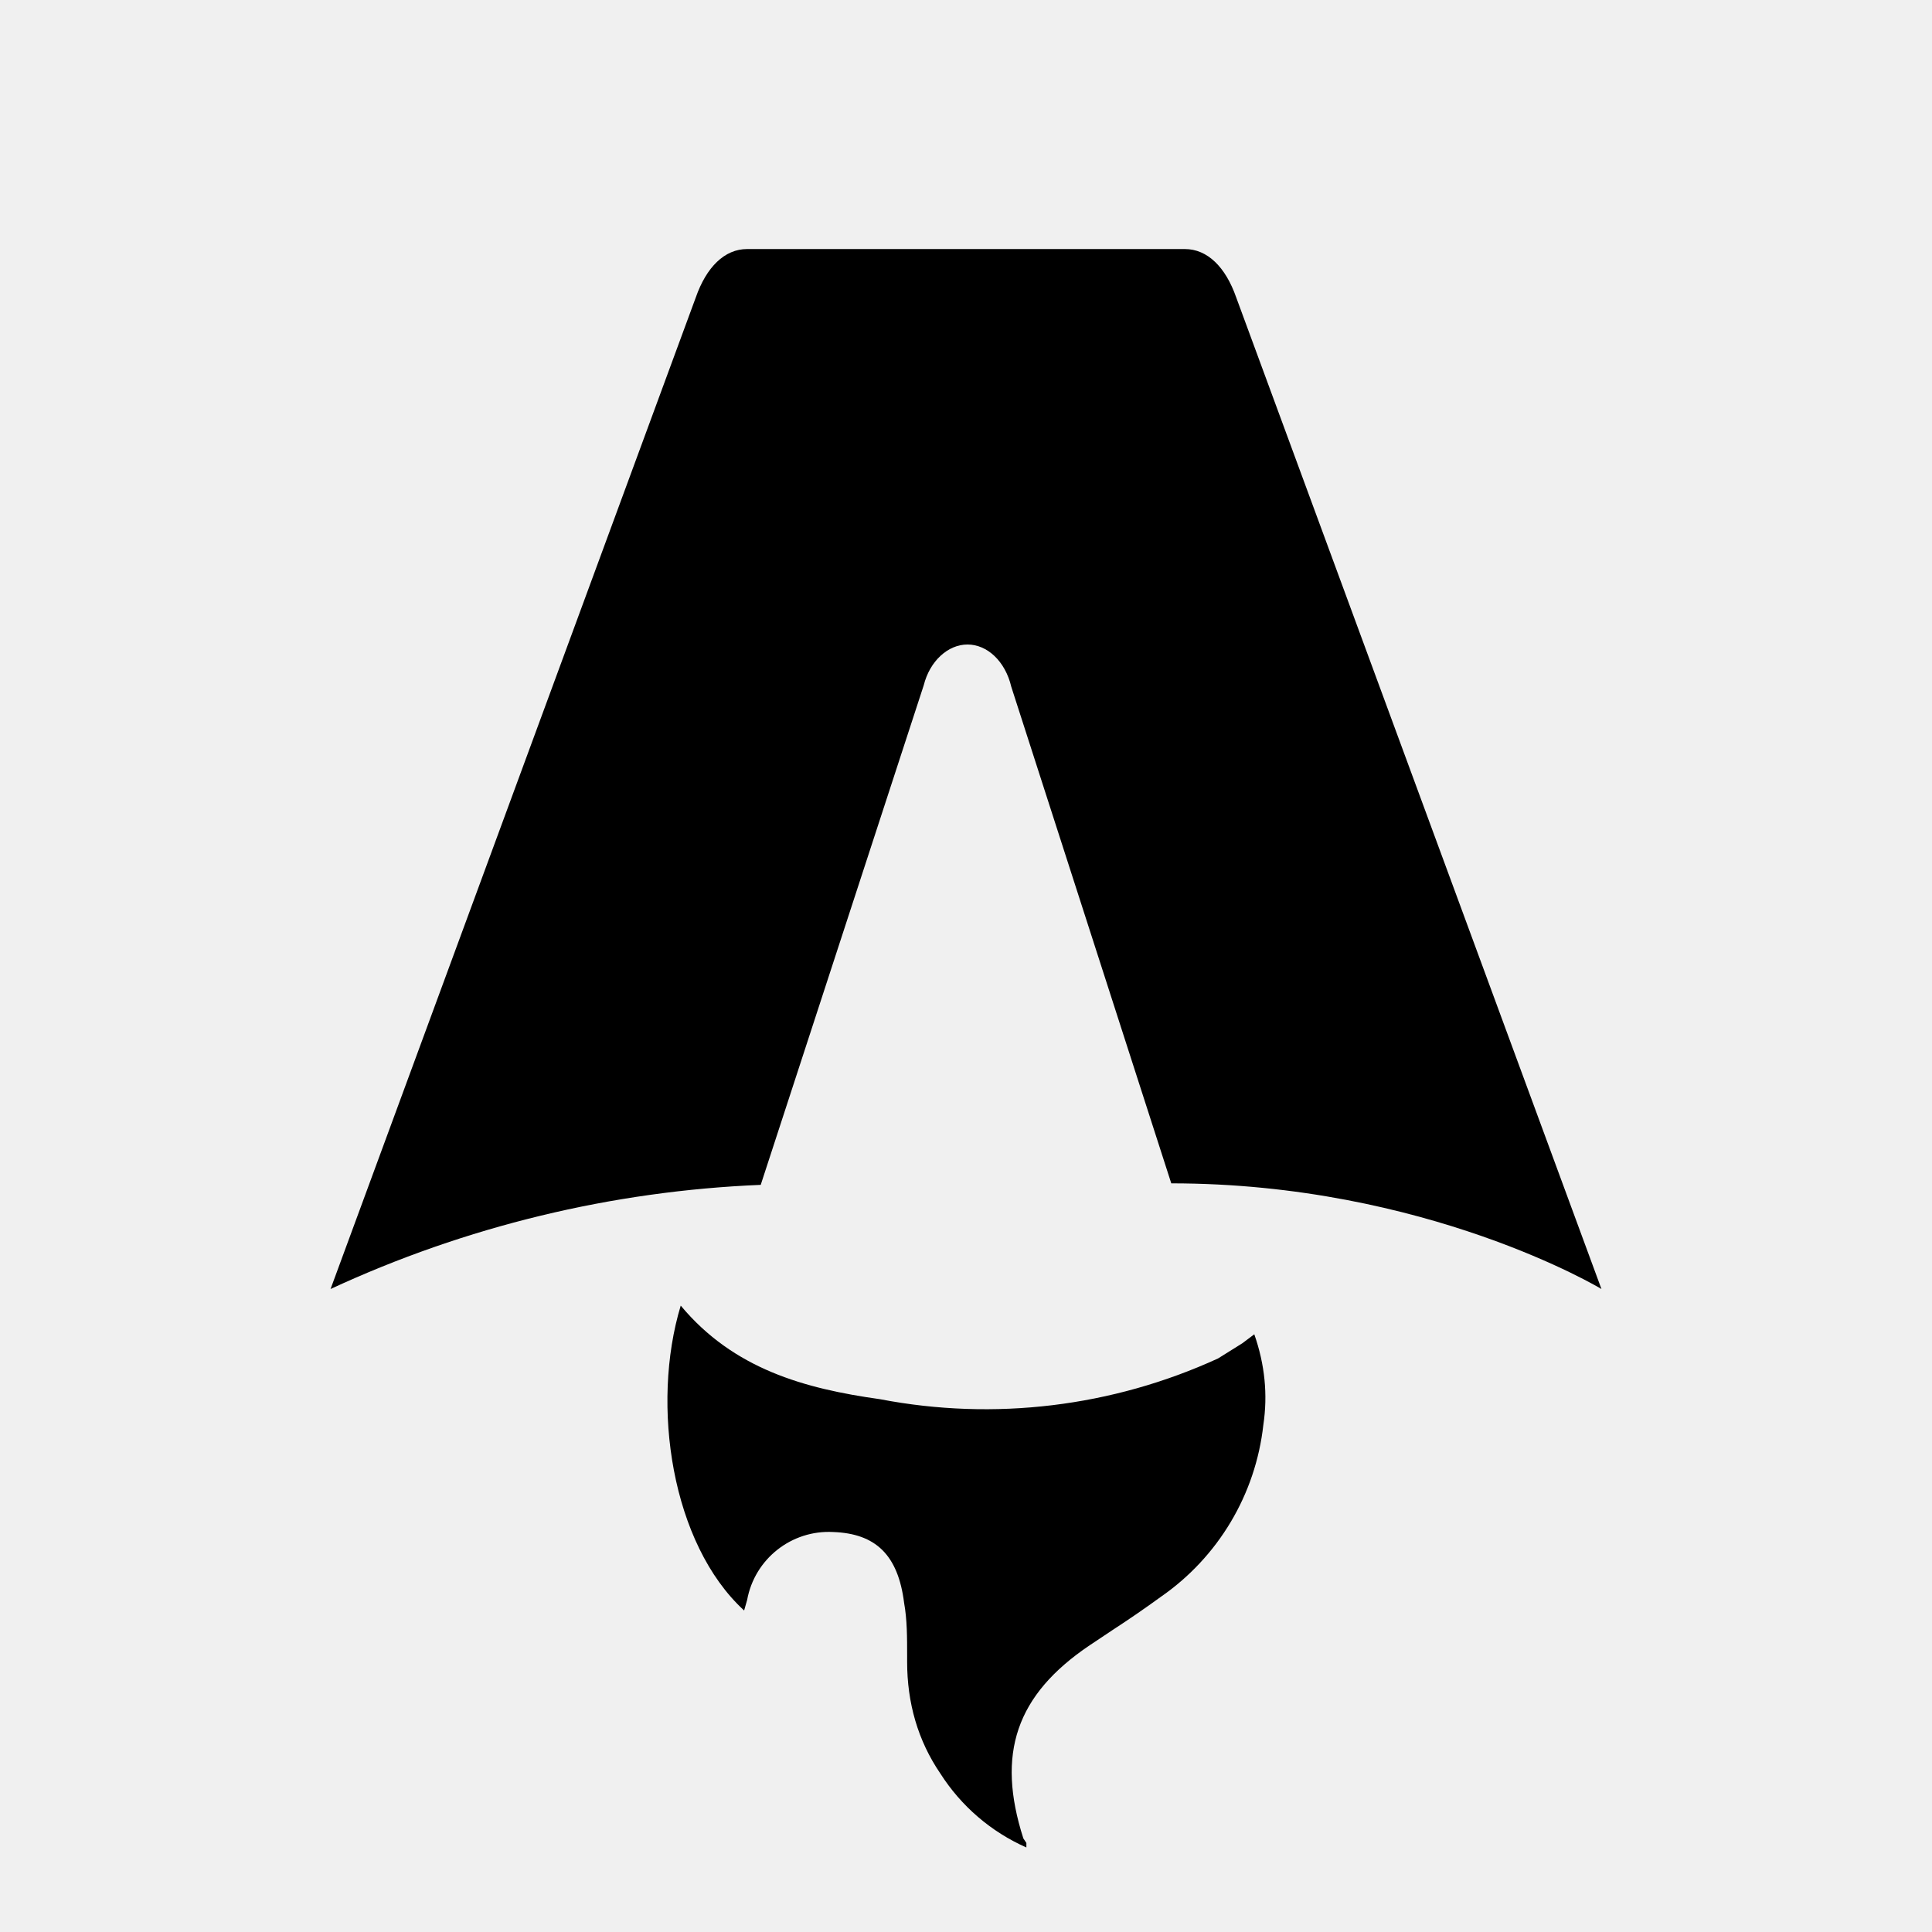
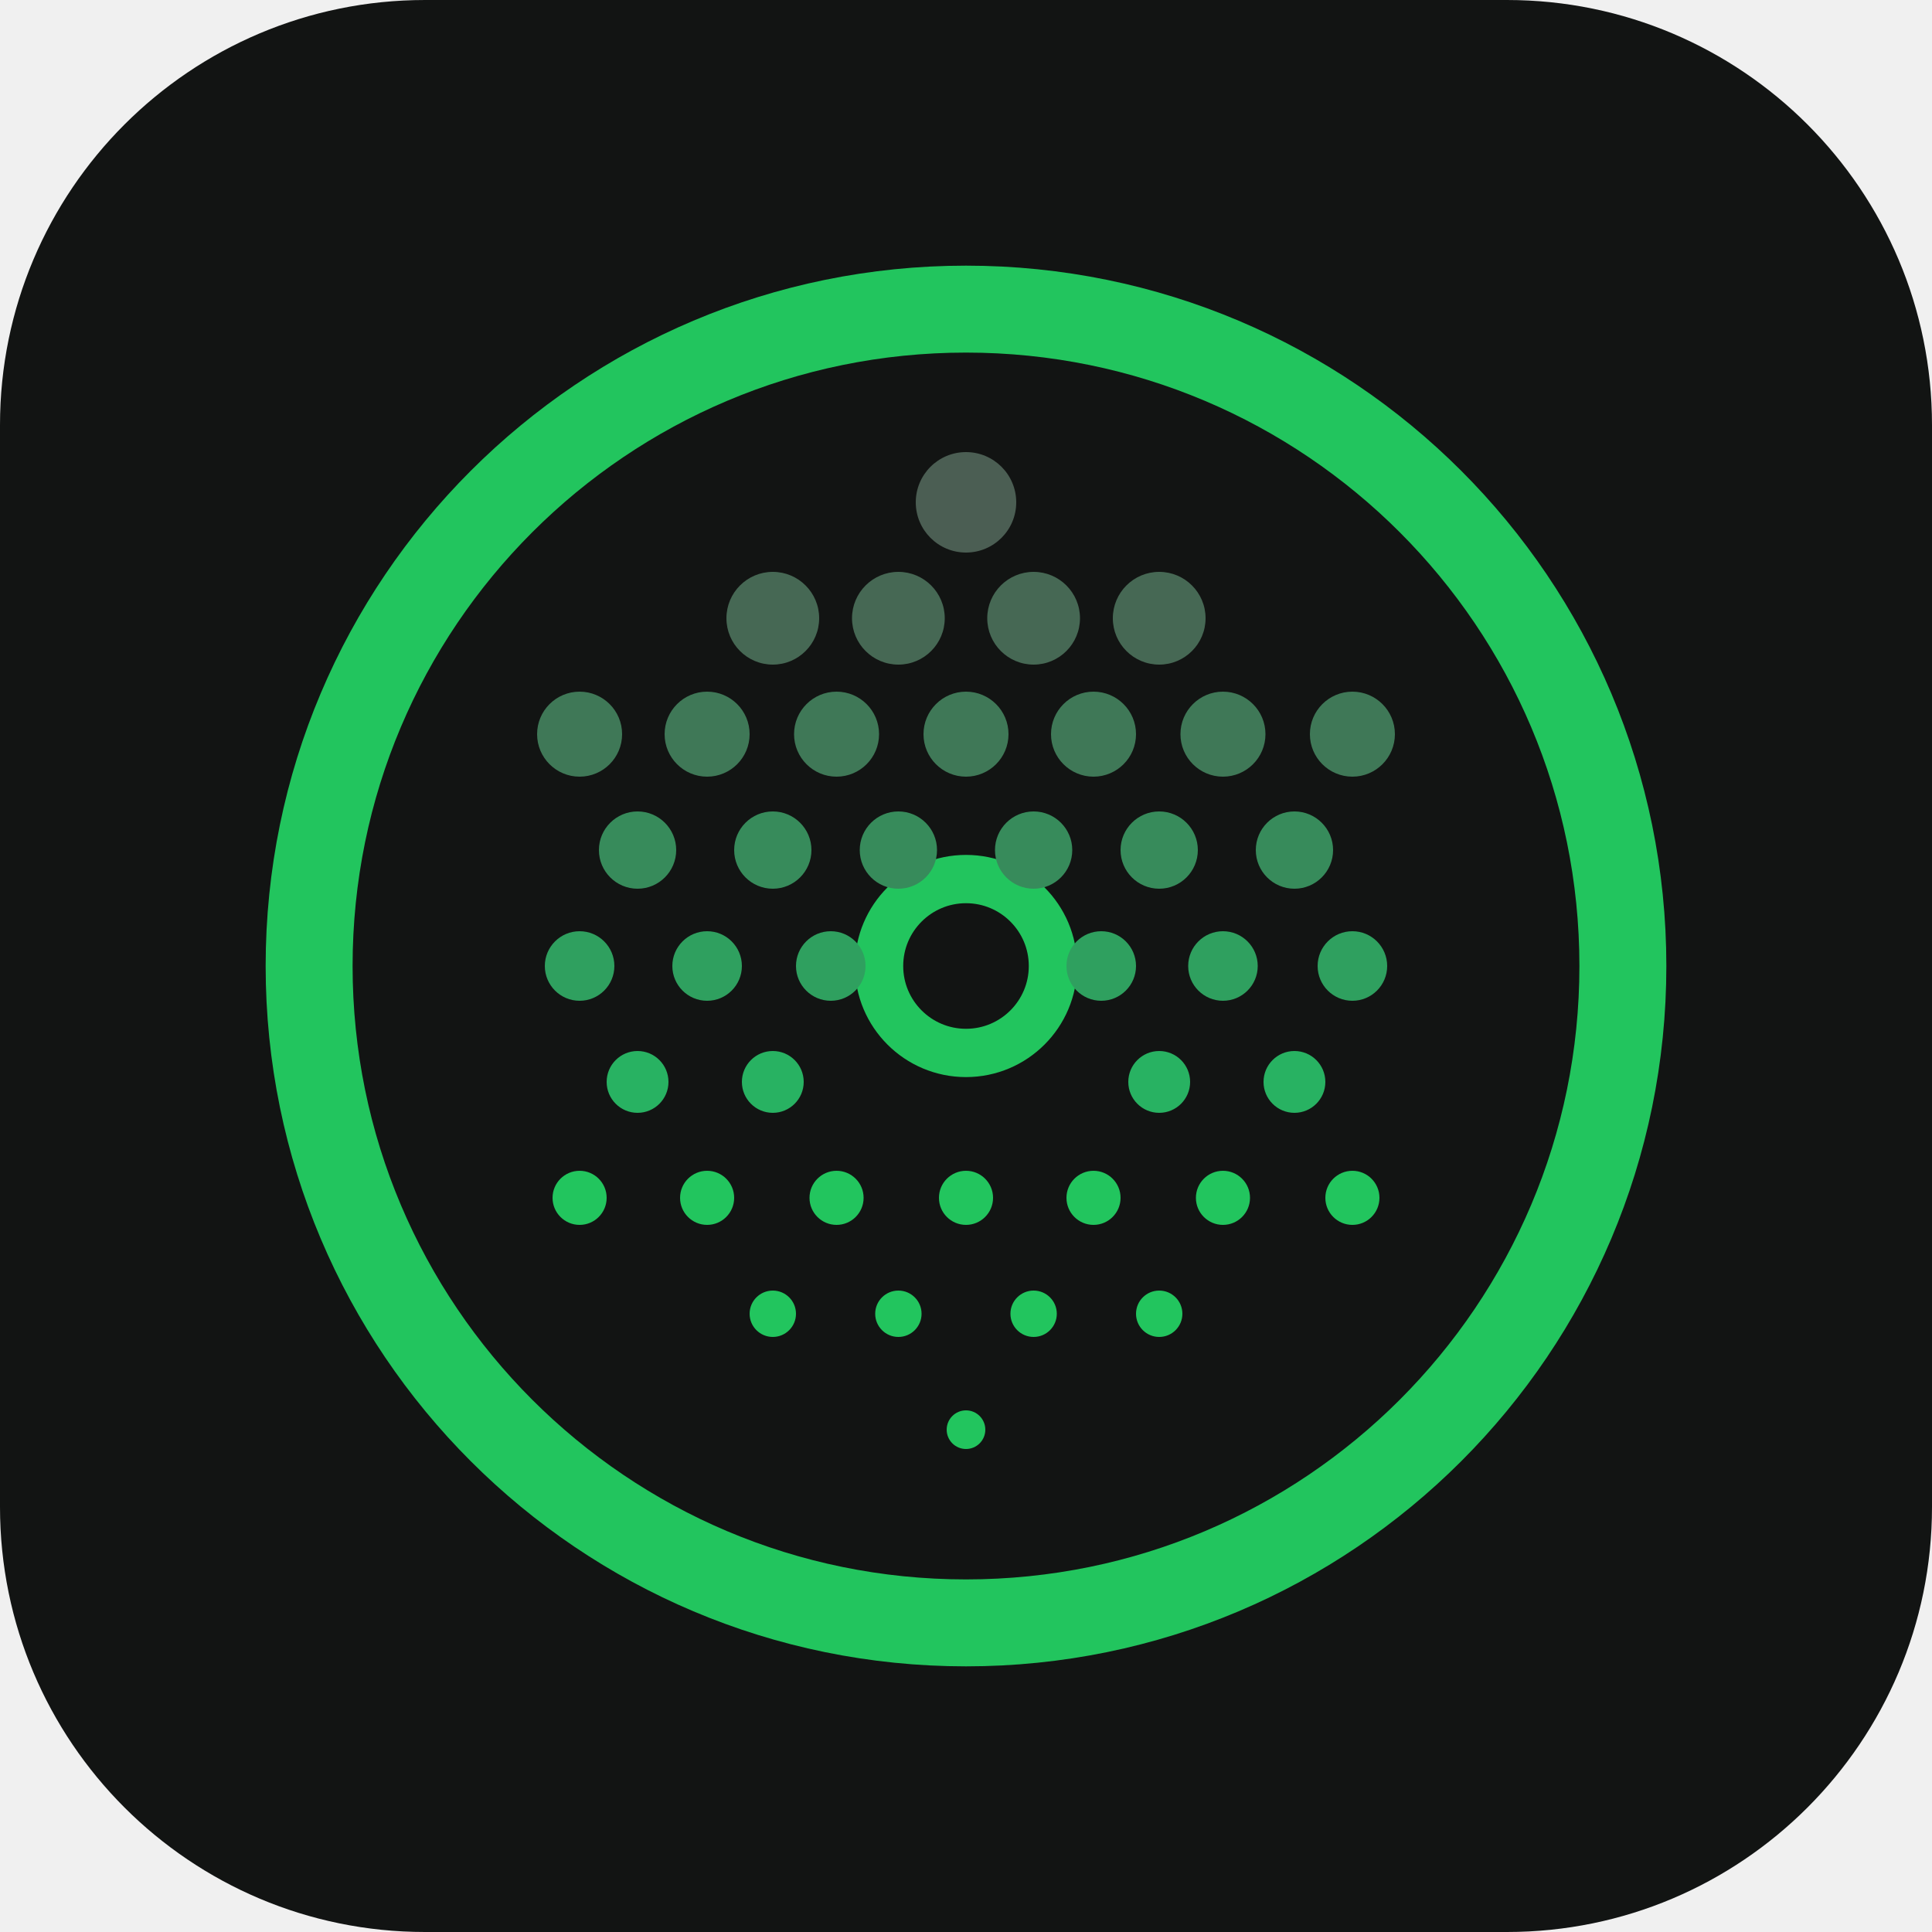
- <svg xmlns="http://www.w3.org/2000/svg" fill="none" viewBox="0 0 128 128">
-   <path d="M50.4 78.5a75.1 75.1 0 0 0-28.5 6.9l24.2-65.7c.7-2 1.9-3.2 3.4-3.2h29c1.5 0 2.7 1.2 3.4 3.2l24.2 65.7s-11.6-7-28.5-7L67 45.5c-.4-1.7-1.6-2.8-2.9-2.8-1.3 0-2.5 1.1-2.9 2.7L50.4 78.5Zm-1.1 28.2Zm-4.2-20.2c-2 6.6-.6 15.8 4.2 20.2a17.5 17.5 0 0 1 .2-.7 5.5 5.5 0 0 1 5.7-4.5c2.8.1 4.3 1.5 4.7 4.7.2 1.1.2 2.3.2 3.5v.4c0 2.7.7 5.2 2.2 7.4a13 13 0 0 0 5.7 4.9v-.3l-.2-.3c-1.8-5.6-.5-9.5 4.4-12.8l1.5-1a73 73 0 0 0 3.2-2.2 16 16 0 0 0 6.8-11.4c.3-2 .1-4-.6-6l-.8.6-1.6 1a37 37 0 0 1-22.4 2.7c-5-.7-9.7-2-13.2-6.2Z" />
-   <style>
-         path { fill: #000; }
-         @media (prefers-color-scheme: dark) {
-             path { fill: #FFF; }
-         }
-     </style>
+ <svg xmlns="http://www.w3.org/2000/svg" viewBox="0 0 100 100" width="512" height="512">
+   <rect width="100" height="100" rx="22" fill="#121413" />
+   <circle cx="50" cy="50" r="34" stroke="#22C55E" stroke-width="4.5" fill="none" />
+   <circle cx="50" cy="50" r="4.5" stroke="#22C55E" stroke-width="2.5" fill="none" />
+   <circle cx="50" cy="26" r="2.6" fill="#4B5E53" />
+   <circle cx="40" cy="32" r="2.4" fill="#466854" />
+   <circle cx="46.5" cy="32" r="2.4" fill="#466854" />
+   <circle cx="53.5" cy="32" r="2.4" fill="#466854" />
+   <circle cx="60" cy="32" r="2.4" fill="#466854" />
+   <circle cx="30" cy="38" r="2.2" fill="#3F7857" />
+   <circle cx="36.6" cy="38" r="2.2" fill="#3F7857" />
+   <circle cx="43.3" cy="38" r="2.2" fill="#3F7857" />
+   <circle cx="50" cy="38" r="2.2" fill="#3F7857" />
+   <circle cx="56.6" cy="38" r="2.2" fill="#3F7857" />
+   <circle cx="63.3" cy="38" r="2.2" fill="#3F7857" />
+   <circle cx="70" cy="38" r="2.2" fill="#3F7857" />
+   <circle cx="33" cy="44" r="2" fill="#378B5B" />
+   <circle cx="40" cy="44" r="2" fill="#378B5B" />
+   <circle cx="46.5" cy="44" r="2" fill="#378B5B" />
+   <circle cx="53.5" cy="44" r="2" fill="#378B5B" />
+   <circle cx="60" cy="44" r="2" fill="#378B5B" />
+   <circle cx="67" cy="44" r="2" fill="#378B5B" />
+   <circle cx="30" cy="50" r="1.8" fill="#2FA05F" />
+   <circle cx="36.6" cy="50" r="1.8" fill="#2FA05F" />
+   <circle cx="43" cy="50" r="1.8" fill="#2FA05F" />
+   <circle cx="57" cy="50" r="1.8" fill="#2FA05F" />
+   <circle cx="63.3" cy="50" r="1.8" fill="#2FA05F" />
+   <circle cx="70" cy="50" r="1.8" fill="#2FA05F" />
+   <circle cx="33" cy="56" r="1.6" fill="#28B262" />
+   <circle cx="40" cy="56" r="1.6" fill="#28B262" />
+   <circle cx="60" cy="56" r="1.6" fill="#28B262" />
+   <circle cx="67" cy="56" r="1.6" fill="#28B262" />
+   <circle cx="30" cy="62" r="1.4" fill="#22C55E" />
+   <circle cx="36.6" cy="62" r="1.4" fill="#22C55E" />
+   <circle cx="43.3" cy="62" r="1.4" fill="#22C55E" />
+   <circle cx="50" cy="62" r="1.4" fill="#22C55E" />
+   <circle cx="56.6" cy="62" r="1.4" fill="#22C55E" />
+   <circle cx="63.3" cy="62" r="1.4" fill="#22C55E" />
+   <circle cx="70" cy="62" r="1.4" fill="#22C55E" />
+   <circle cx="40" cy="68" r="1.2" fill="#22C55E" />
+   <circle cx="46.5" cy="68" r="1.2" fill="#22C55E" />
+   <circle cx="53.5" cy="68" r="1.2" fill="#22C55E" />
+   <circle cx="60" cy="68" r="1.2" fill="#22C55E" />
+   <circle cx="50" cy="74" r="1" fill="#22C55E" />
</svg>
